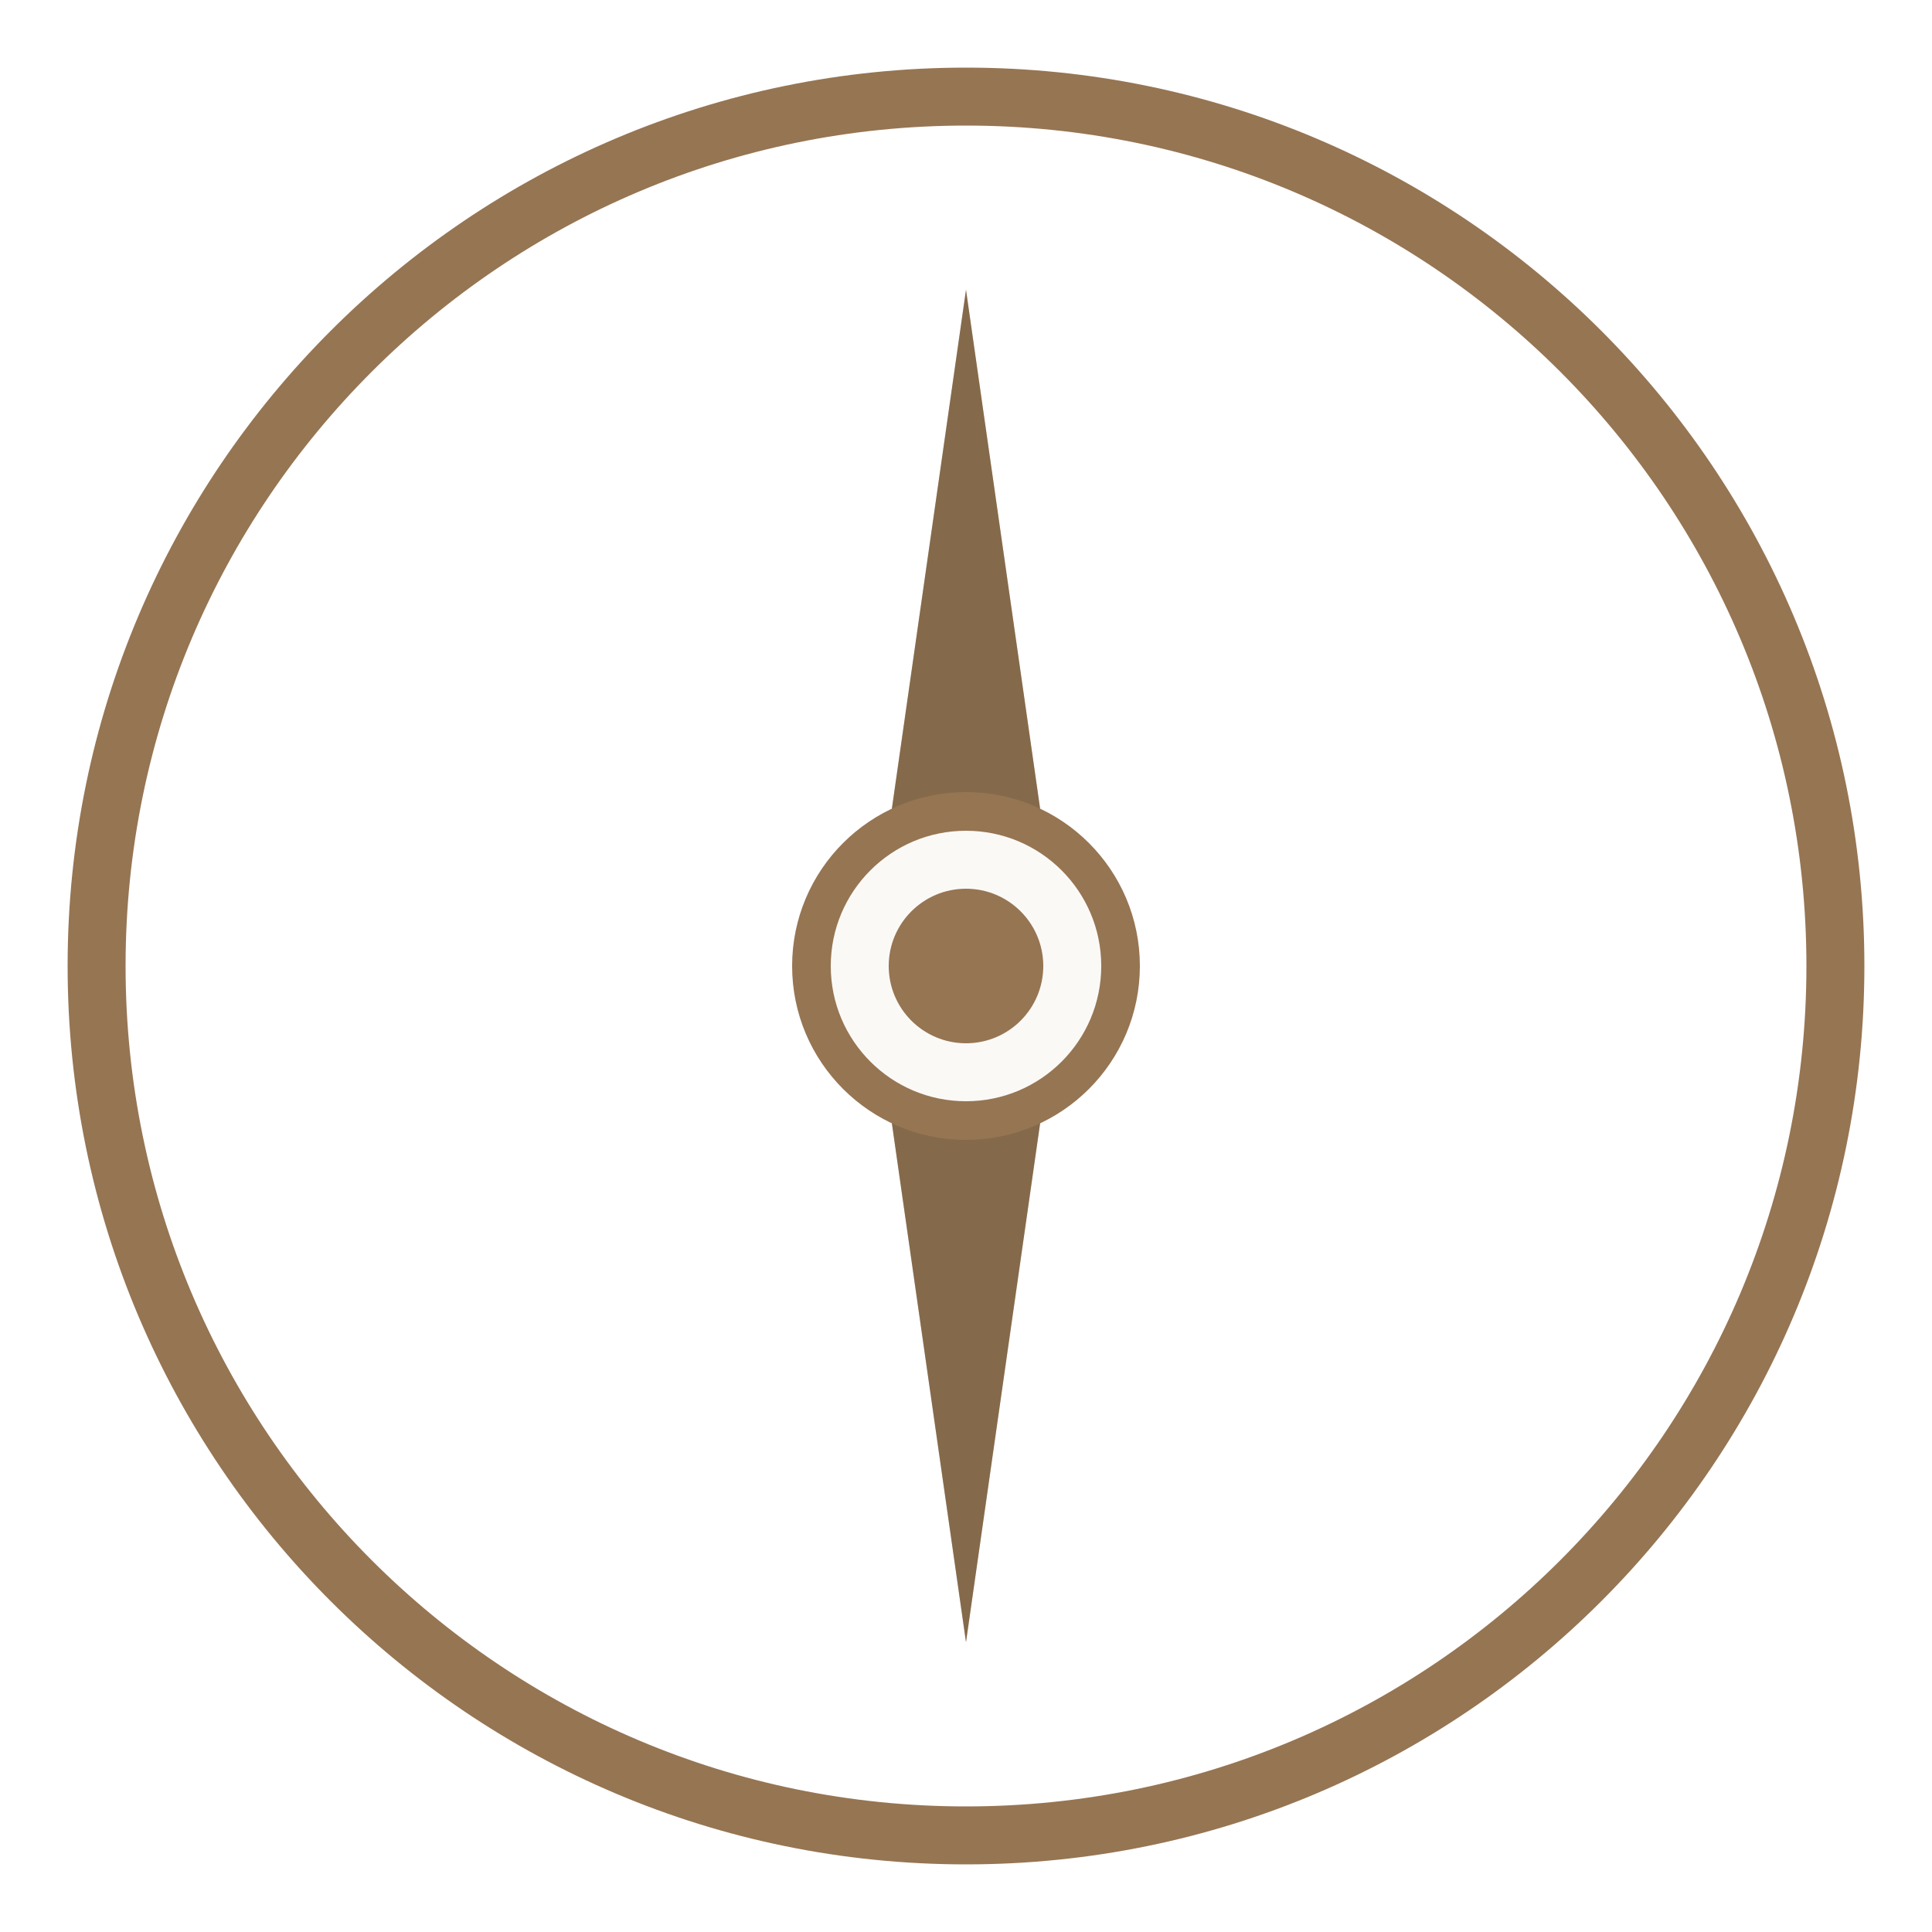
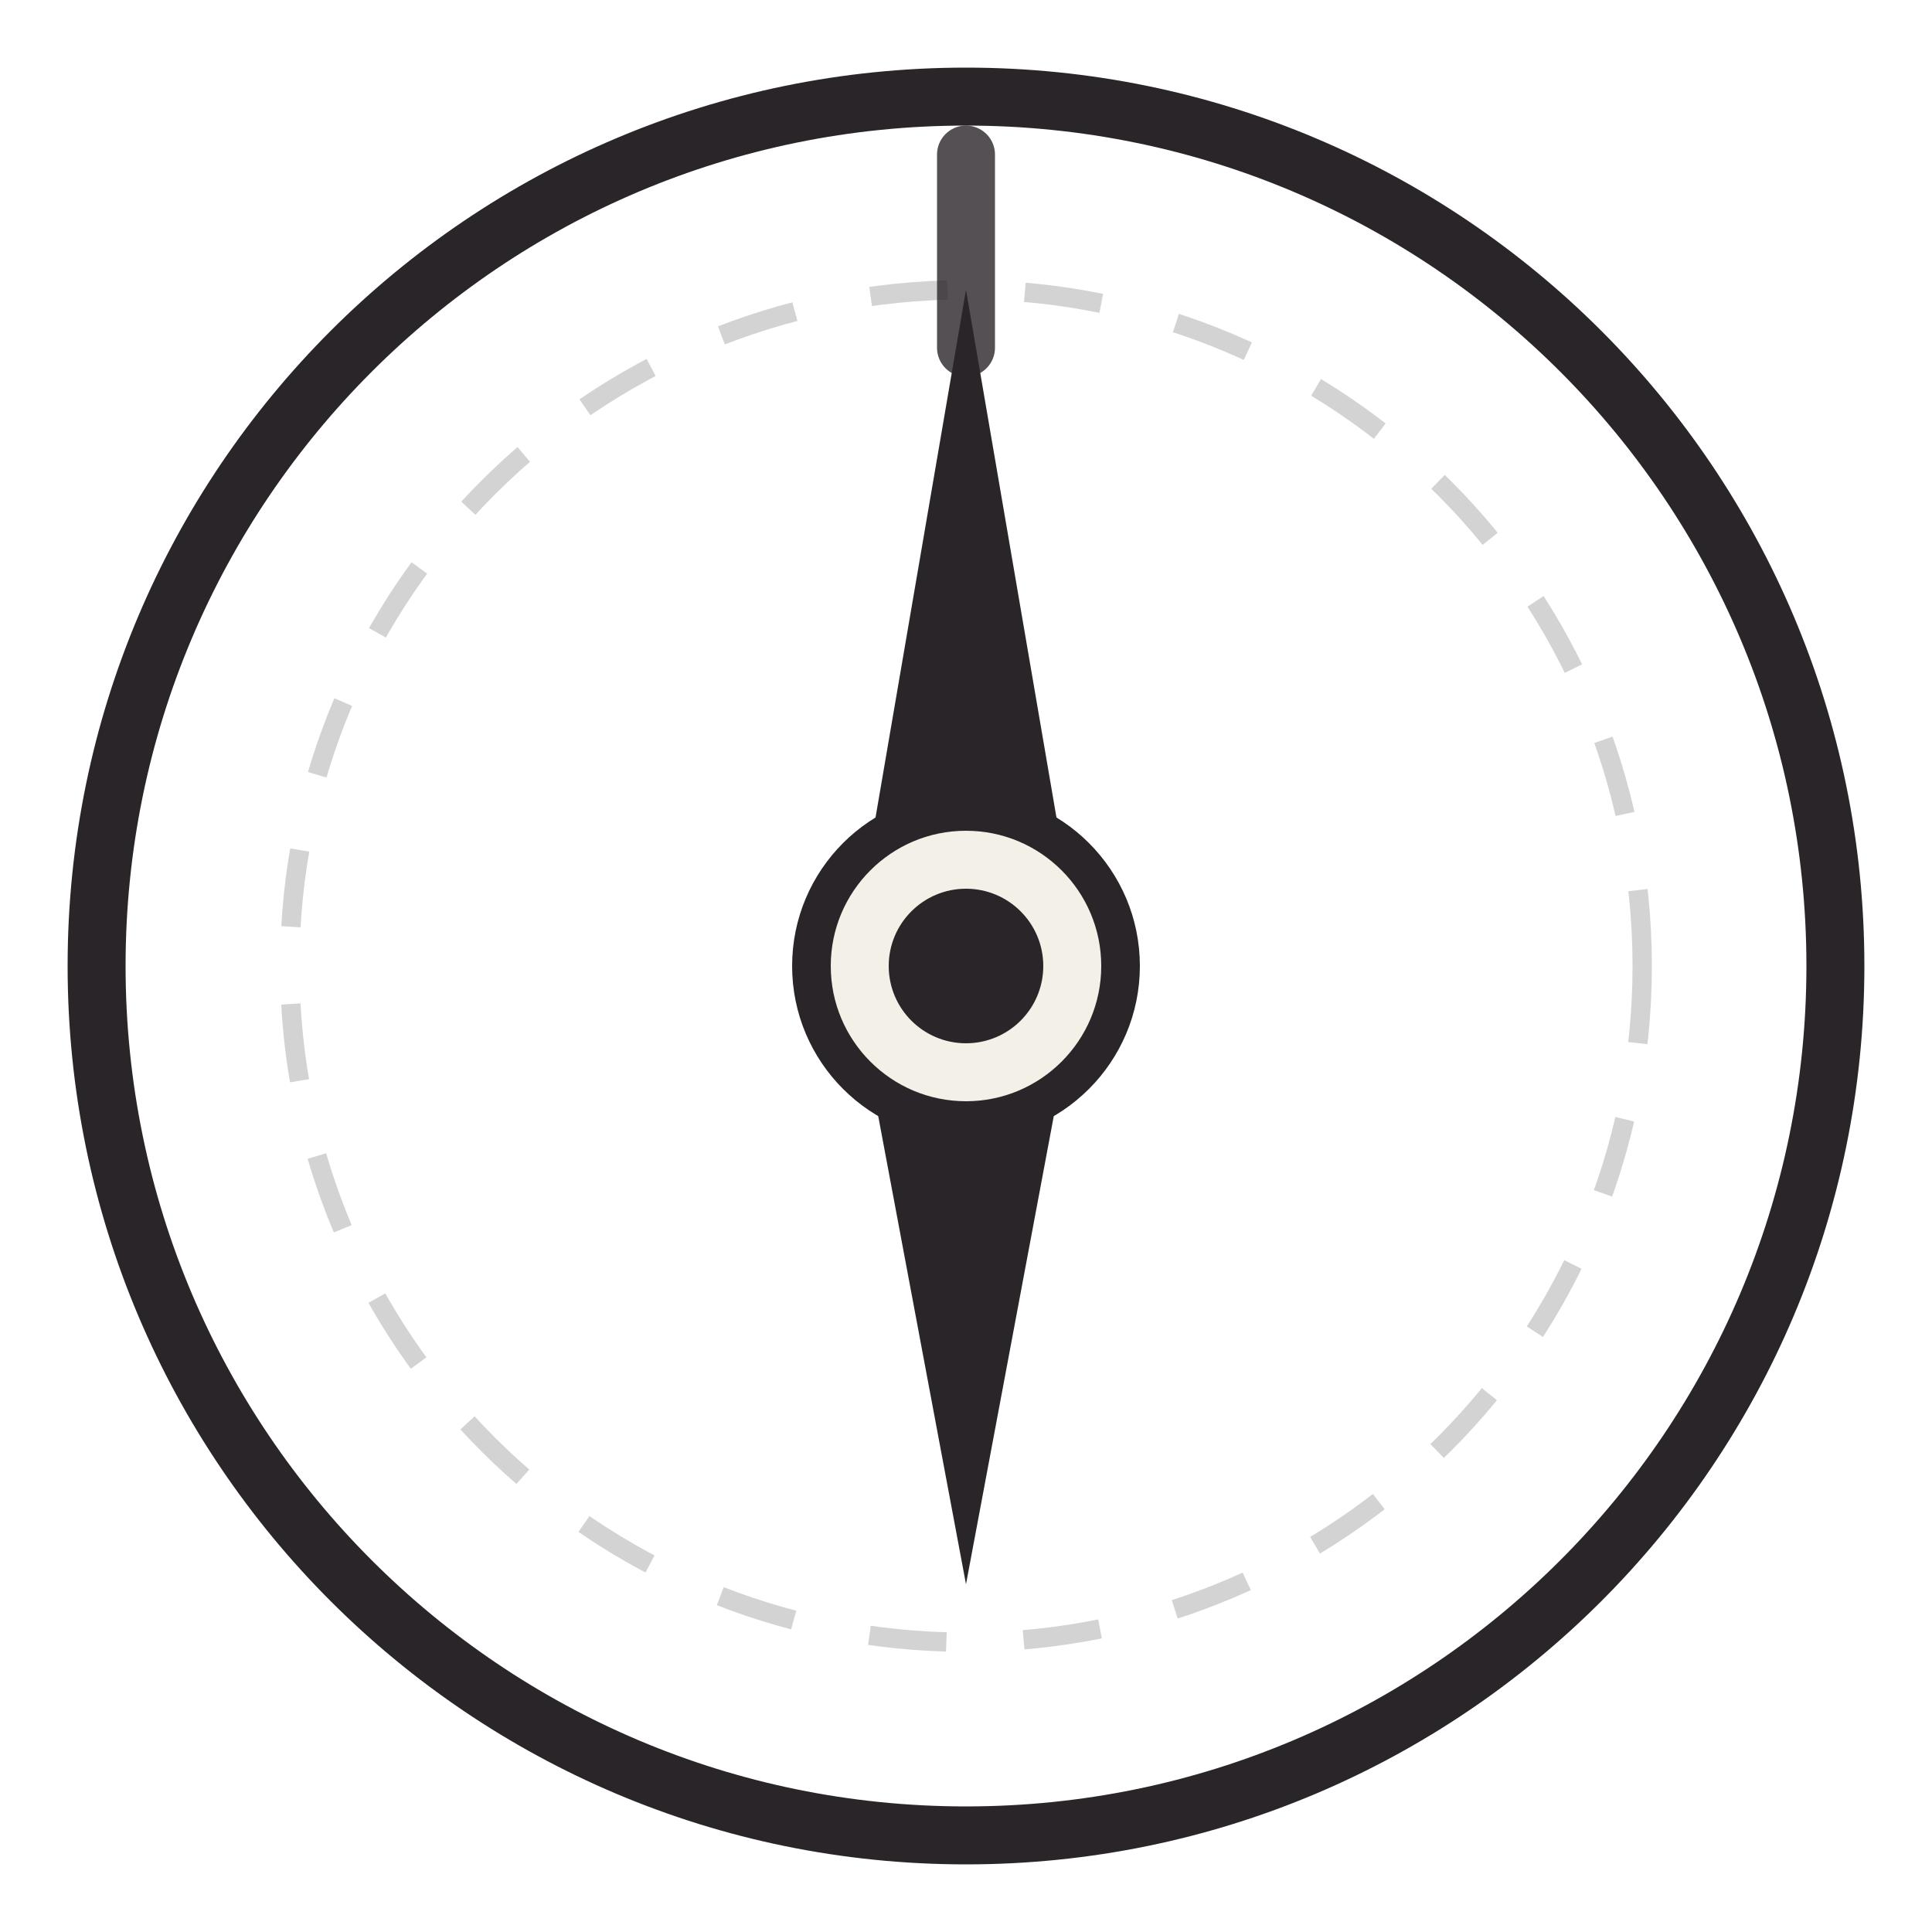
- <svg xmlns="http://www.w3.org/2000/svg" width="32" height="32" viewBox="0 0 100 100" fill="none">
-   <circle cx="50" cy="50" r="45" stroke="#967553" stroke-width="3" />
-   <path d="M50 15L55 50L50 85L45 50L50 15Z" fill="#967553" />
-   <path d="M50 85L55 50L50 15L45 50L50 85Z" fill="#5C4F39" opacity="0.3" />
-   <circle cx="50" cy="50" r="8" fill="#FBF9F6" stroke="#967553" stroke-width="2" />
-   <circle cx="50" cy="50" r="4" fill="#967553" />
+ <svg xmlns="http://www.w3.org/2000/svg" width="100" height="100" viewBox="0 0 100 100" fill="none">
+   <circle cx="50" cy="50" r="45" stroke="#2A2529" stroke-width="3" fill="none" />
+   <circle cx="50" cy="50" r="35" stroke="#2A2529" stroke-width="1" stroke-opacity="0.2" fill="none" stroke-dasharray="4 4" />
+   <line x1="50" y1="8" x2="50" y2="18" stroke="#2A2529" stroke-width="3" stroke-linecap="round" stroke-opacity="0.8" />
+   <path d="M50 15L56 50L50 82L44 50L50 15Z" fill="#2A2529" />
+   <circle cx="50" cy="50" r="8" fill="#F3F0E7" stroke="#2A2529" stroke-width="2" />
+   <circle cx="50" cy="50" r="4" fill="#2A2529" />
</svg>
